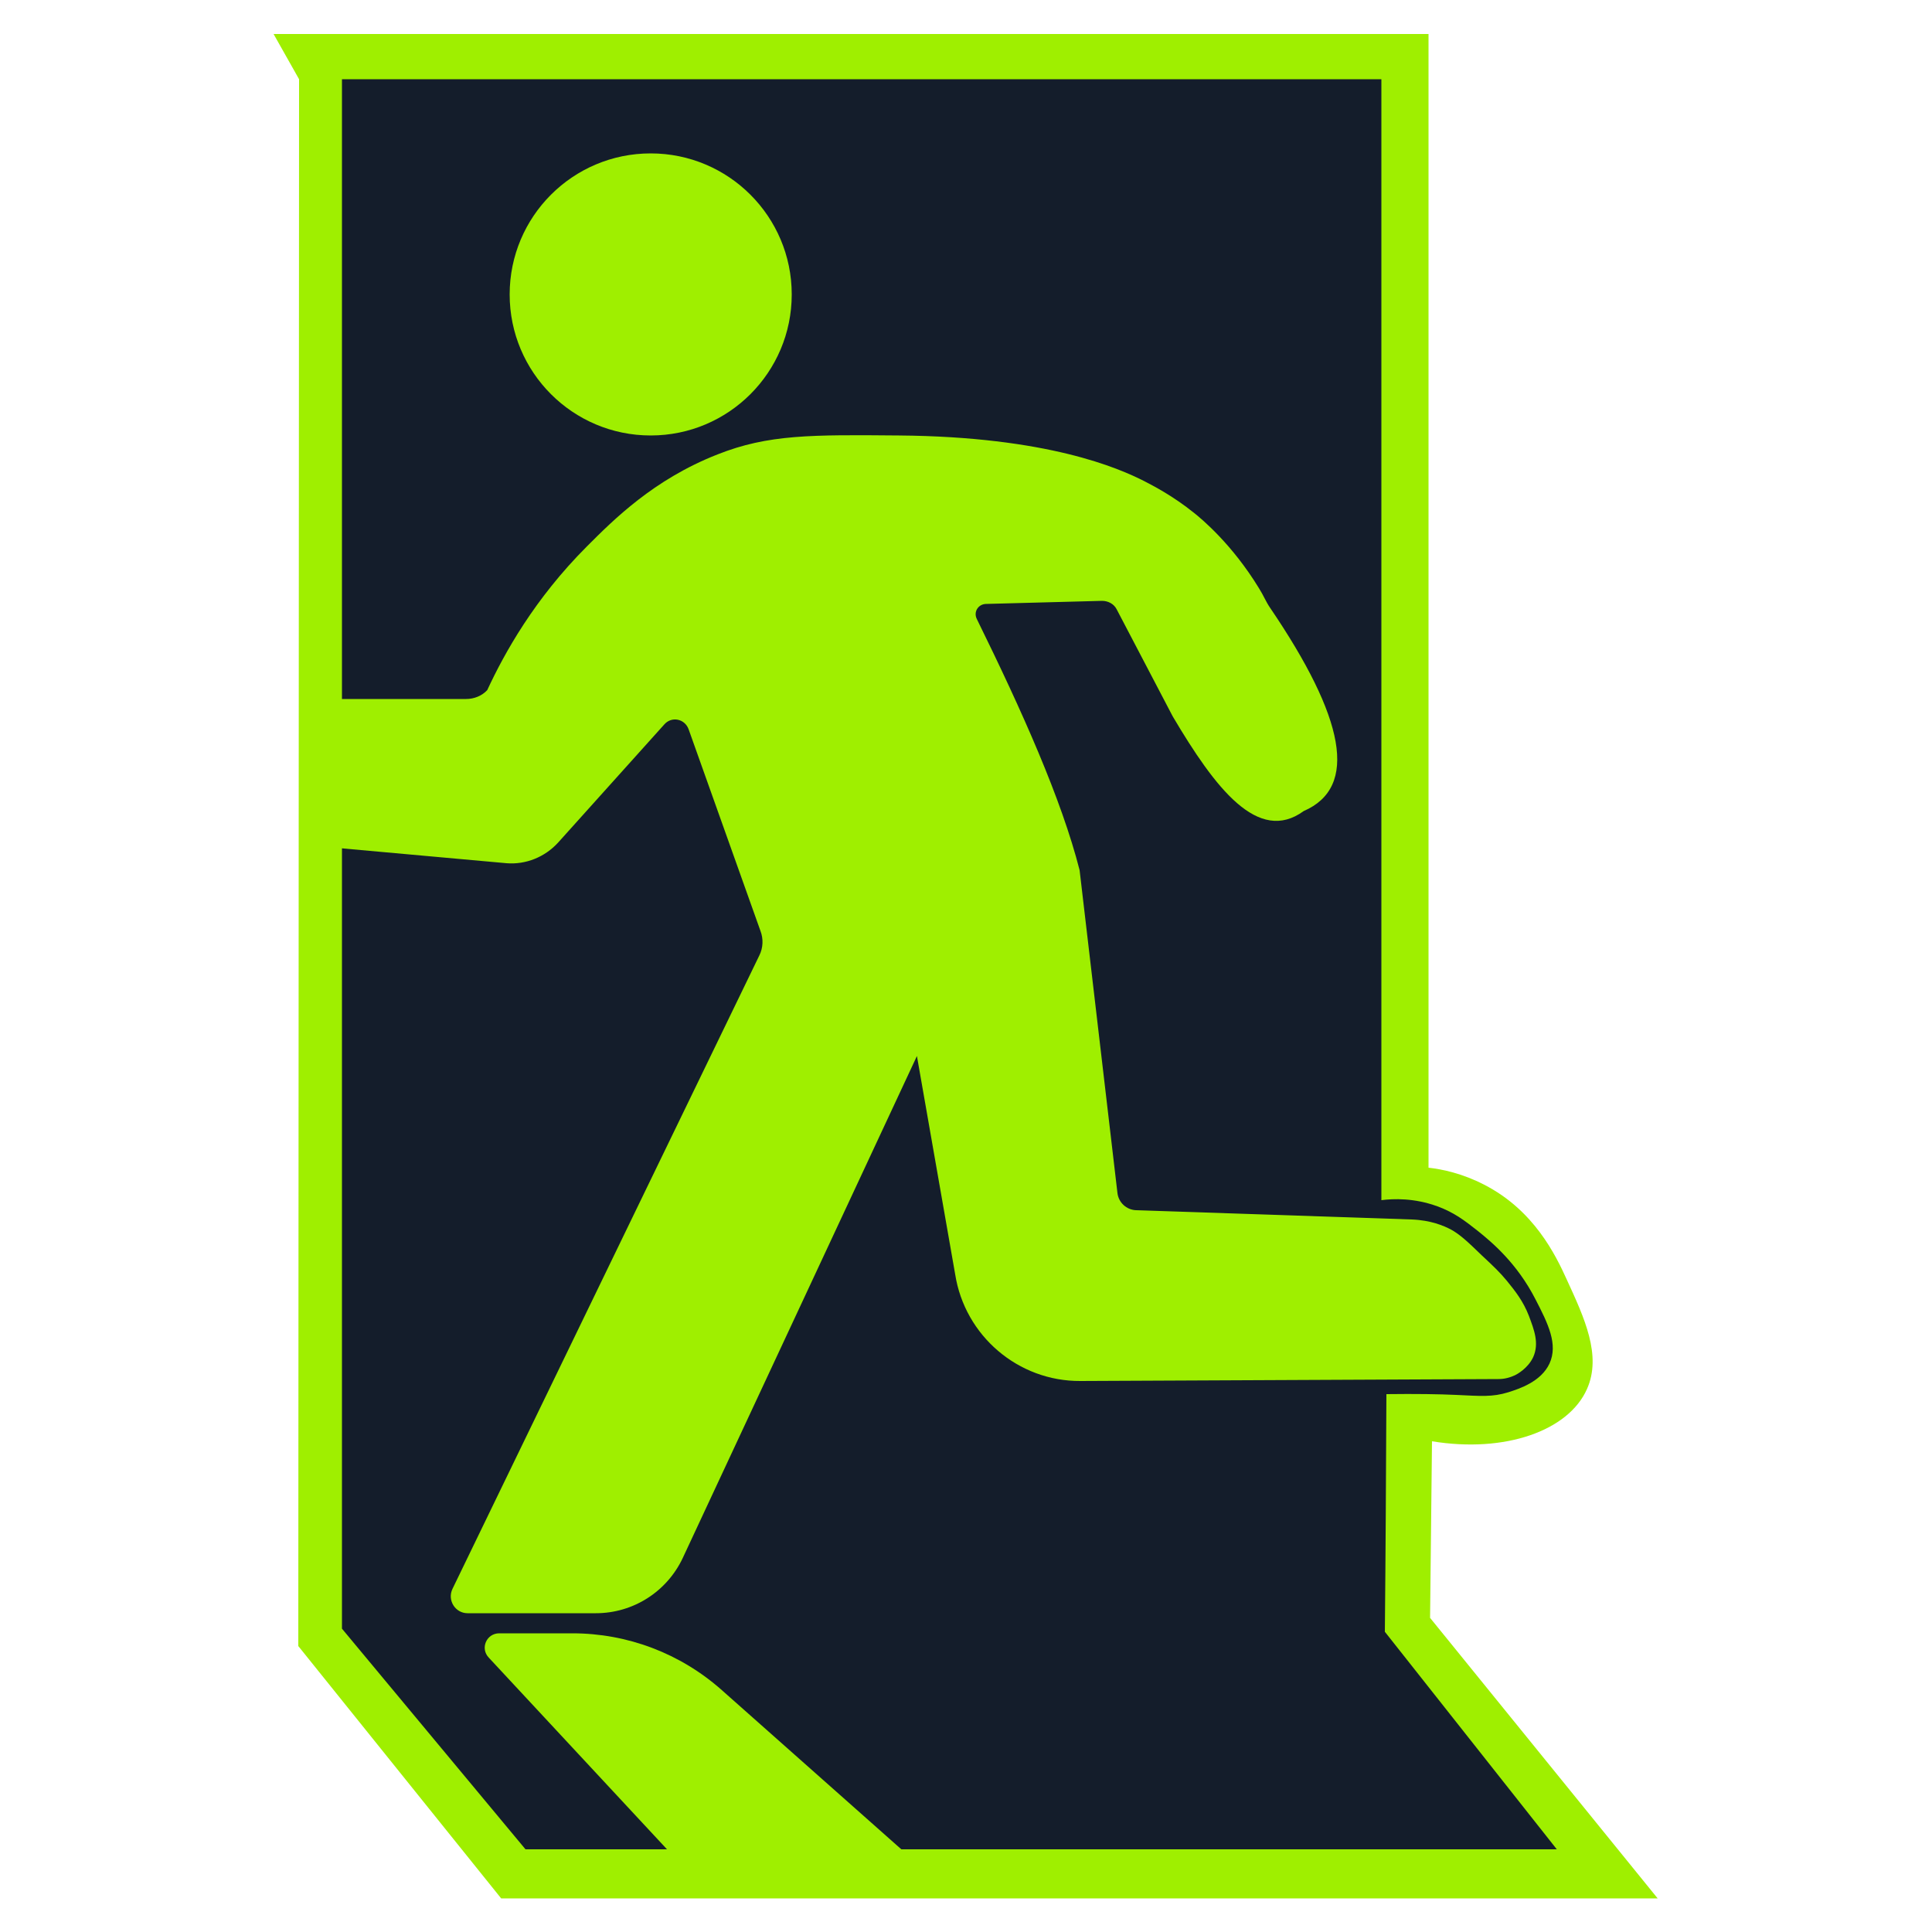
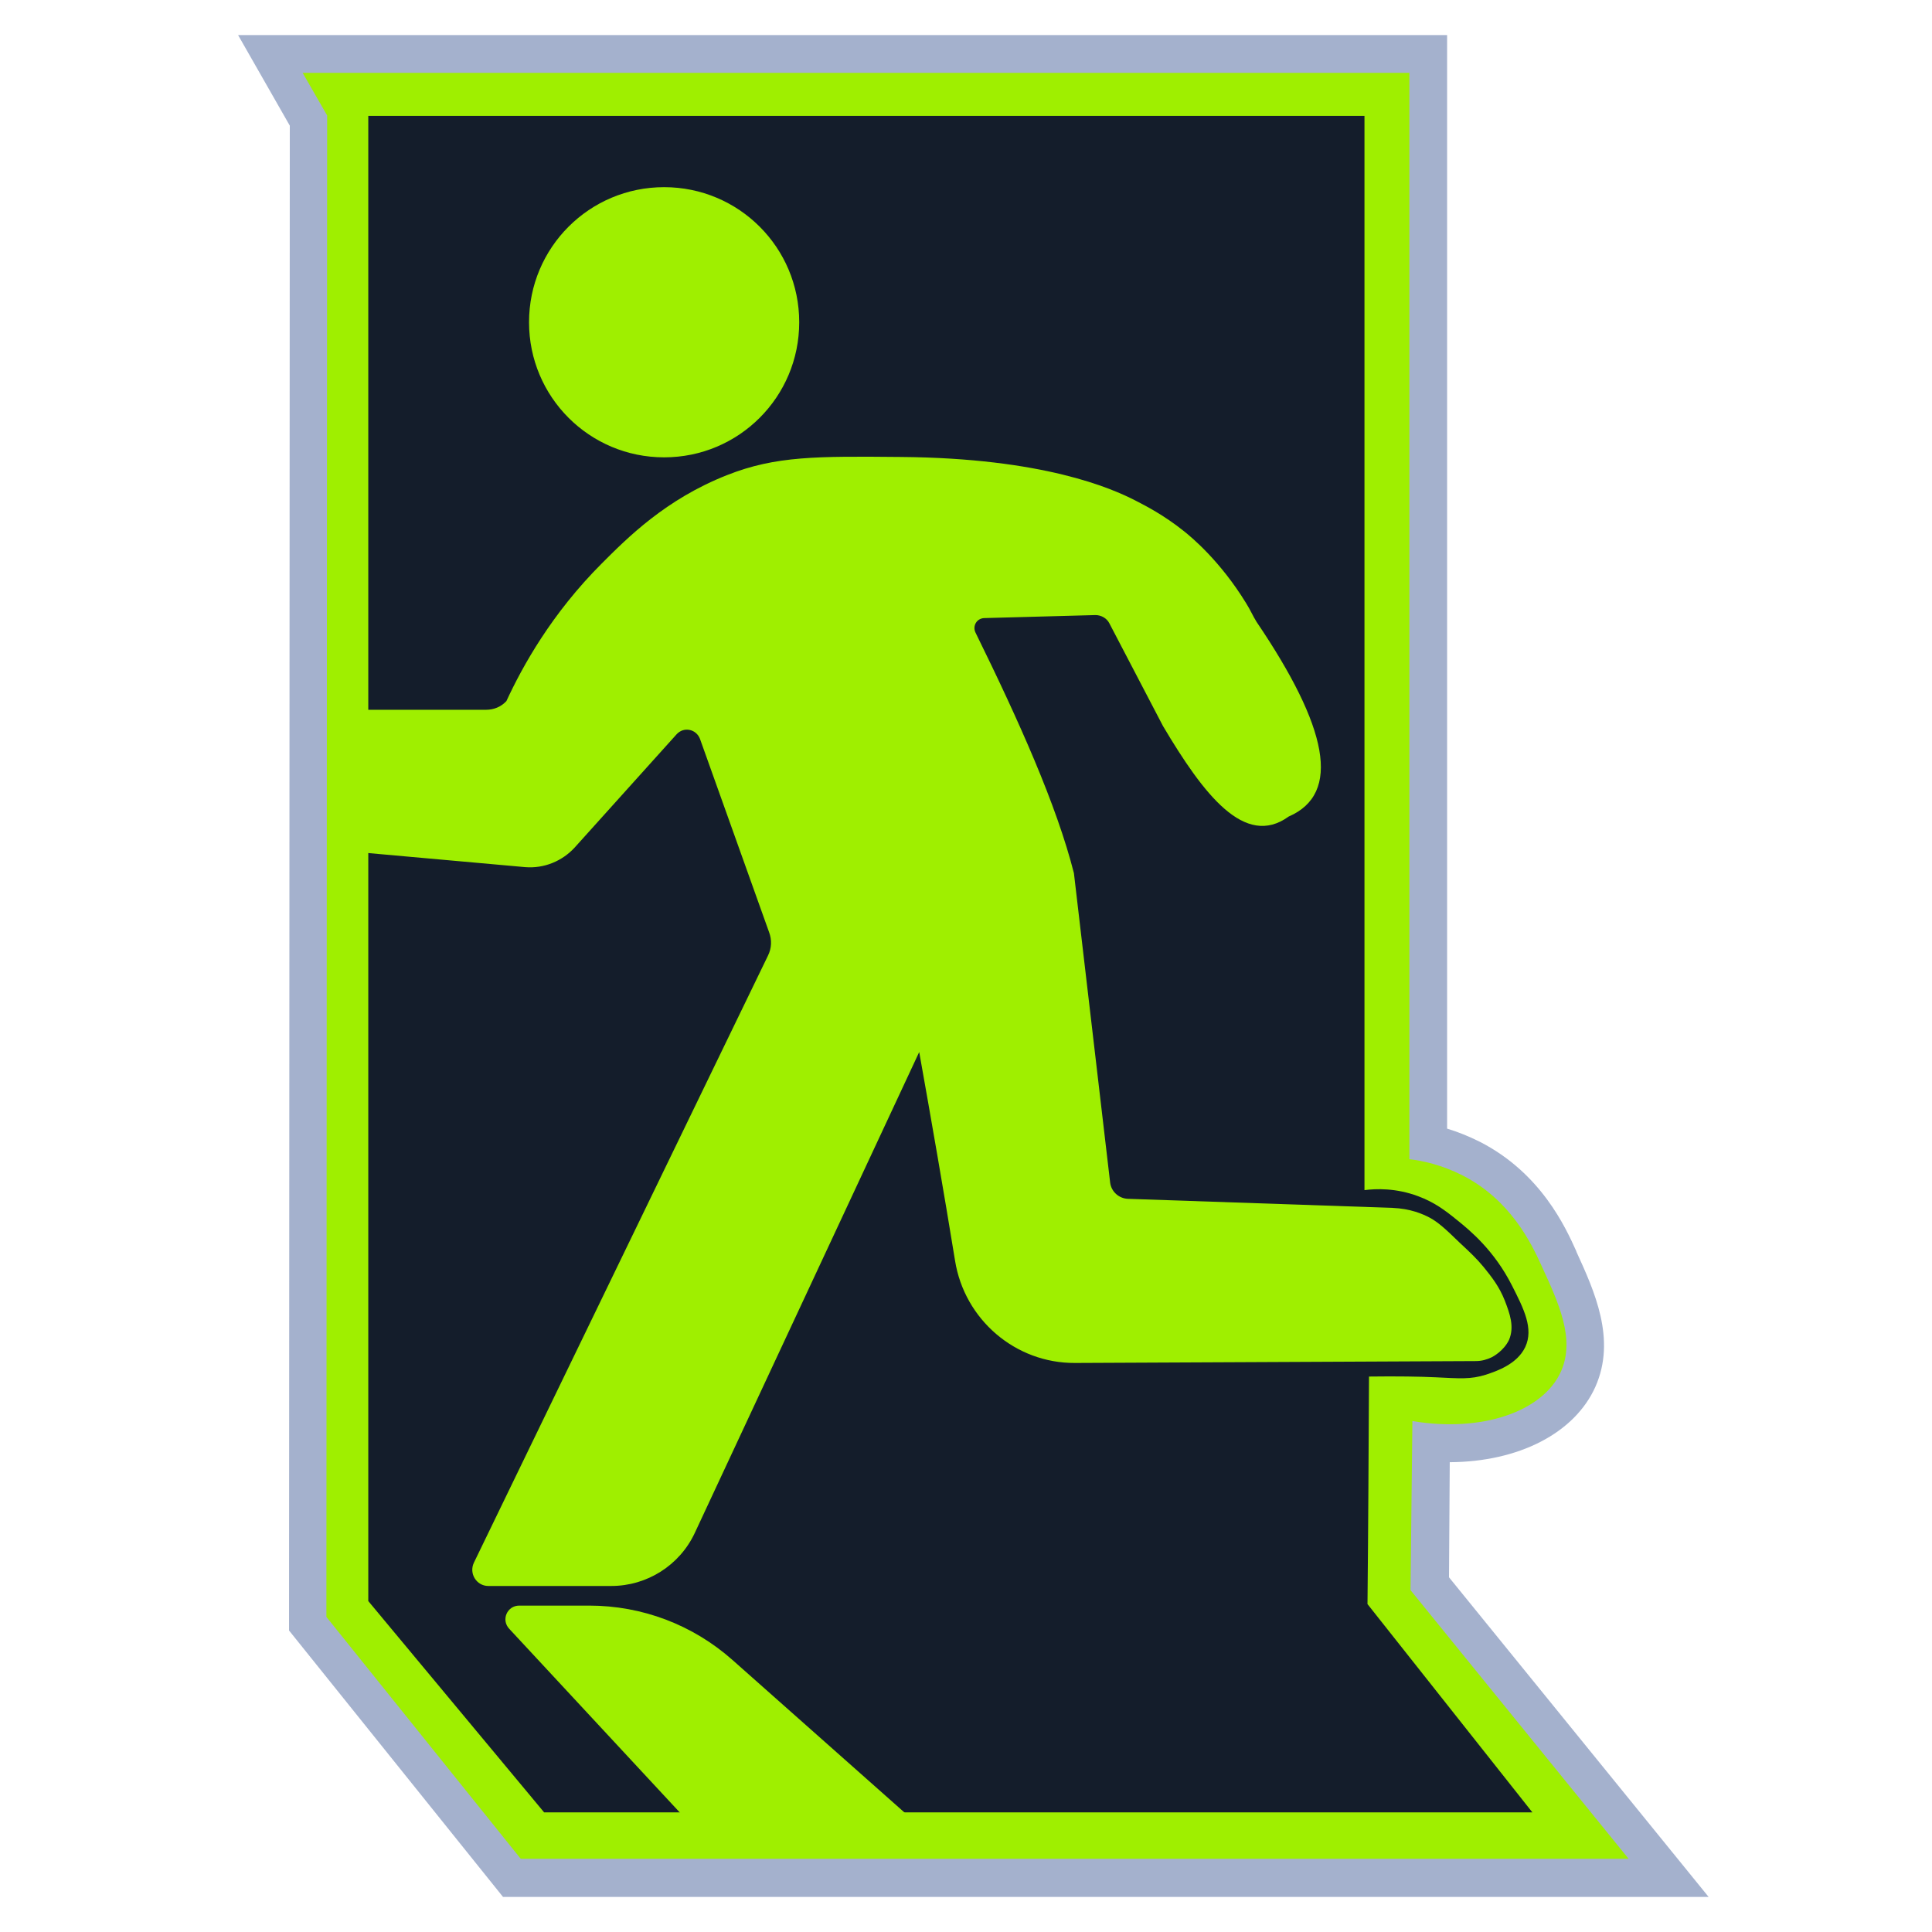
<svg xmlns="http://www.w3.org/2000/svg" width="512" height="512" viewBox="0 0 512 512" fill="none">
-   <path d="M72.499 9.011H378.573V309.453C382.259 309.862 387.584 310.989 393.318 313.958C406.528 320.717 412.262 332.595 415.232 339.149C419.84 349.184 424.551 359.219 420.557 368.128C415.642 379.187 398.848 385.126 379.494 381.952L378.982 428.749L439.296 503.091H132.813L79.053 436.224L79.258 20.992L72.499 9.011Z" fill="#9FEF00" />
-   <path d="M90.624 20.992H366.08V318.055C369.254 317.645 374.784 317.44 380.928 319.693C385.434 321.331 388.301 323.584 391.68 326.247C395.366 329.216 402.022 334.746 406.938 344.371C410.214 350.72 412.979 356.25 410.624 361.37C408.371 366.183 402.637 368.026 399.77 368.947C395.469 370.279 392.499 369.971 385.843 369.664C381.542 369.459 375.194 369.357 367.411 369.459C367.309 390.451 367.206 411.443 367.002 432.435L412.57 490.087H139.264L90.624 431.616V20.992Z" fill="#141D2B" />
-   <path d="M239.207 490.394L191.283 447.898C180.327 438.17 166.298 432.845 151.655 432.845H132.301C128.922 432.845 127.181 436.838 129.536 439.296L177.05 490.394H239.207Z" fill="#9FEF00" />
-   <path d="M242.995 279.859L180.941 412.877C176.742 421.786 167.834 427.52 157.901 427.52H123.904C120.627 427.52 118.477 424.039 119.91 421.069L201.216 253.235C202.24 251.187 202.342 248.832 201.523 246.682L182.477 193.229C181.453 190.464 177.971 189.747 176.026 192L147.866 223.335C144.384 227.123 139.366 229.171 134.246 228.762C119.091 227.431 104.038 225.997 88.883 224.666C88.166 211.559 87.347 198.349 86.63 185.242C98.918 185.242 111.206 185.242 123.494 185.242C125.645 185.242 127.693 184.423 129.126 182.887C133.632 173.159 141.619 158.72 155.546 144.794C162.509 137.831 173.158 127.079 190.157 120.423C203.571 115.098 215.142 115.2 238.182 115.405C277.606 115.712 296.55 124.109 303.206 127.488C305.766 128.819 310.784 131.379 316.518 135.987C318.566 137.626 326.554 144.282 333.619 155.853C334.848 157.799 335.462 159.437 336.589 161.075C356.352 190.157 360.141 208.589 345.498 214.938C333.414 223.744 322.048 208.896 310.784 189.85L295.936 161.485C295.219 160.051 293.683 159.232 292.045 159.232L261.222 160.051C259.174 160.154 257.946 162.202 258.867 164.045C270.95 188.621 281.293 211.763 286.106 230.605L296.141 316.211C296.448 318.669 298.496 320.615 301.056 320.717L374.17 323.175C379.187 323.379 382.566 324.813 384.512 325.837C386.765 327.066 388.813 328.909 392.704 332.698C395.776 335.565 397.414 337.101 399.36 339.456C401.51 342.119 403.661 344.781 405.197 348.775C406.528 352.359 407.962 355.943 406.323 359.629C404.89 362.701 401.92 364.237 401.51 364.442C400.179 365.056 398.746 365.466 397.107 365.466L286.31 365.978C269.824 366.08 255.693 353.997 253.133 337.715C249.754 318.362 246.374 299.111 242.995 279.859Z" fill="#9FEF00" />
-   <path d="M172.442 115.405C193.084 115.405 209.818 98.671 209.818 78.029C209.818 57.387 193.084 40.653 172.442 40.653C151.799 40.653 135.066 57.387 135.066 78.029C135.066 98.671 151.799 115.405 172.442 115.405Z" fill="#9FEF00" />
+   <path d="M133.3 502.7L76.6 432.1L76.8 33.3L63.1 9.3H383.5V299.1C386.2 299.9 389.2 301.1 392.2 302.6C408.4 310.9 414.9 325.3 417.7 331.5L417.8 331.8C422.5 342.1 428.4 354.9 422.8 367.5C417.3 379.8 402.5 387.4 384.2 387.5L384 418L452.8 502.7H133.3Z" fill="#A4B1CD" />
+   <path d="M80.2 19.3H373.5V307.2C377 307.6 382.1 308.7 387.6 311.5C400.3 318 405.8 329.4 408.6 335.6C413 345.2 417.5 354.8 413.7 363.4C409 374 392.9 379.7 374.3 376.6L373.8 421.4L431.6 492.6H138L86.5 428.5L86.7 30.6L80.2 19.3Z" fill="#9FEF00" />
+   <path d="M97.6 30.7H361.6V315.4C364.6 315 369.9 314.8 375.8 317C380.1 318.6 382.9 320.7 386.1 323.3C389.6 326.1 396 331.4 400.7 340.7C403.8 346.8 406.5 352.1 404.2 357C402 361.6 396.5 363.4 393.8 364.3C389.7 365.6 386.8 365.3 380.5 365C376.4 364.8 370.3 364.7 362.8 364.8C362.7 384.9 362.6 405 362.4 425.1L406.1 480.3H144.2L97.6 424.3V30.7Z" fill="#141D2B" />
+   <path d="M240 480.6L194.1 439.9C183.6 430.6 170.2 425.5 156.1 425.5H137.6C134.4 425.5 132.7 429.3 135 431.7L180.5 480.7H240V480.6Z" fill="#9FEF00" />
+   <path d="M243.6 278.8L184.1 406.3C180.1 414.8 171.5 420.3 162 420.3H129.4C126.3 420.3 124.2 417 125.6 414.1L203.5 253.3C204.5 251.3 204.6 249.1 203.8 247L185.5 195.8C184.5 193.2 181.2 192.5 179.3 194.6L152.3 224.6C149 228.2 144.2 230.2 139.2 229.8C124.7 228.5 110.3 227.2 95.7 225.9C95 213.3 94.2 200.7 93.5 188.1C105.3 188.1 117.1 188.1 128.8 188.1C130.9 188.1 132.8 187.3 134.2 185.8C138.5 176.5 146.2 162.6 159.5 149.3C166.2 142.6 176.4 132.3 192.7 125.9C205.6 120.8 216.6 120.9 238.7 121.1C276.5 121.4 294.6 129.4 301 132.7C303.5 134 308.3 136.4 313.8 140.8C315.8 142.4 323.4 148.7 330.2 159.8C331.4 161.7 332 163.2 333 164.8C351.9 192.7 355.6 210.3 341.5 216.4C329.9 224.8 319 210.6 308.2 192.4L294 165.2C293.3 163.8 291.8 163 290.3 163L260.8 163.8C258.8 163.9 257.7 165.9 258.5 167.6C270.1 191.2 280 213.3 284.6 231.4L294.2 313.4C294.5 315.8 296.5 317.6 298.9 317.7L369 320.1C373.8 320.3 377 321.7 378.9 322.7C381.1 323.9 383 325.6 386.8 329.3C389.7 332 391.3 333.5 393.2 335.8C395.3 338.4 397.3 340.9 398.8 344.7C400.1 348.1 401.4 351.6 399.9 355.1C398.5 358 395.7 359.5 395.3 359.7C394 360.3 392.7 360.7 391.1 360.7L284.9 361.2C269.1 361.3 255.6 349.7 253.1 334.1C250.1 315.7 246.9 297.3 243.6 278.8Z" fill="#9FEF00" />
+   <path d="M176 121.2C195.8 121.2 211.8 105.2 211.8 85.4C211.8 65.6 195.8 49.6 176 49.6C156.2 49.6 140.2 65.6 140.2 85.4C140.2 105.2 156.2 121.2 176 121.2Z" fill="#9FEF00" />
</svg>
